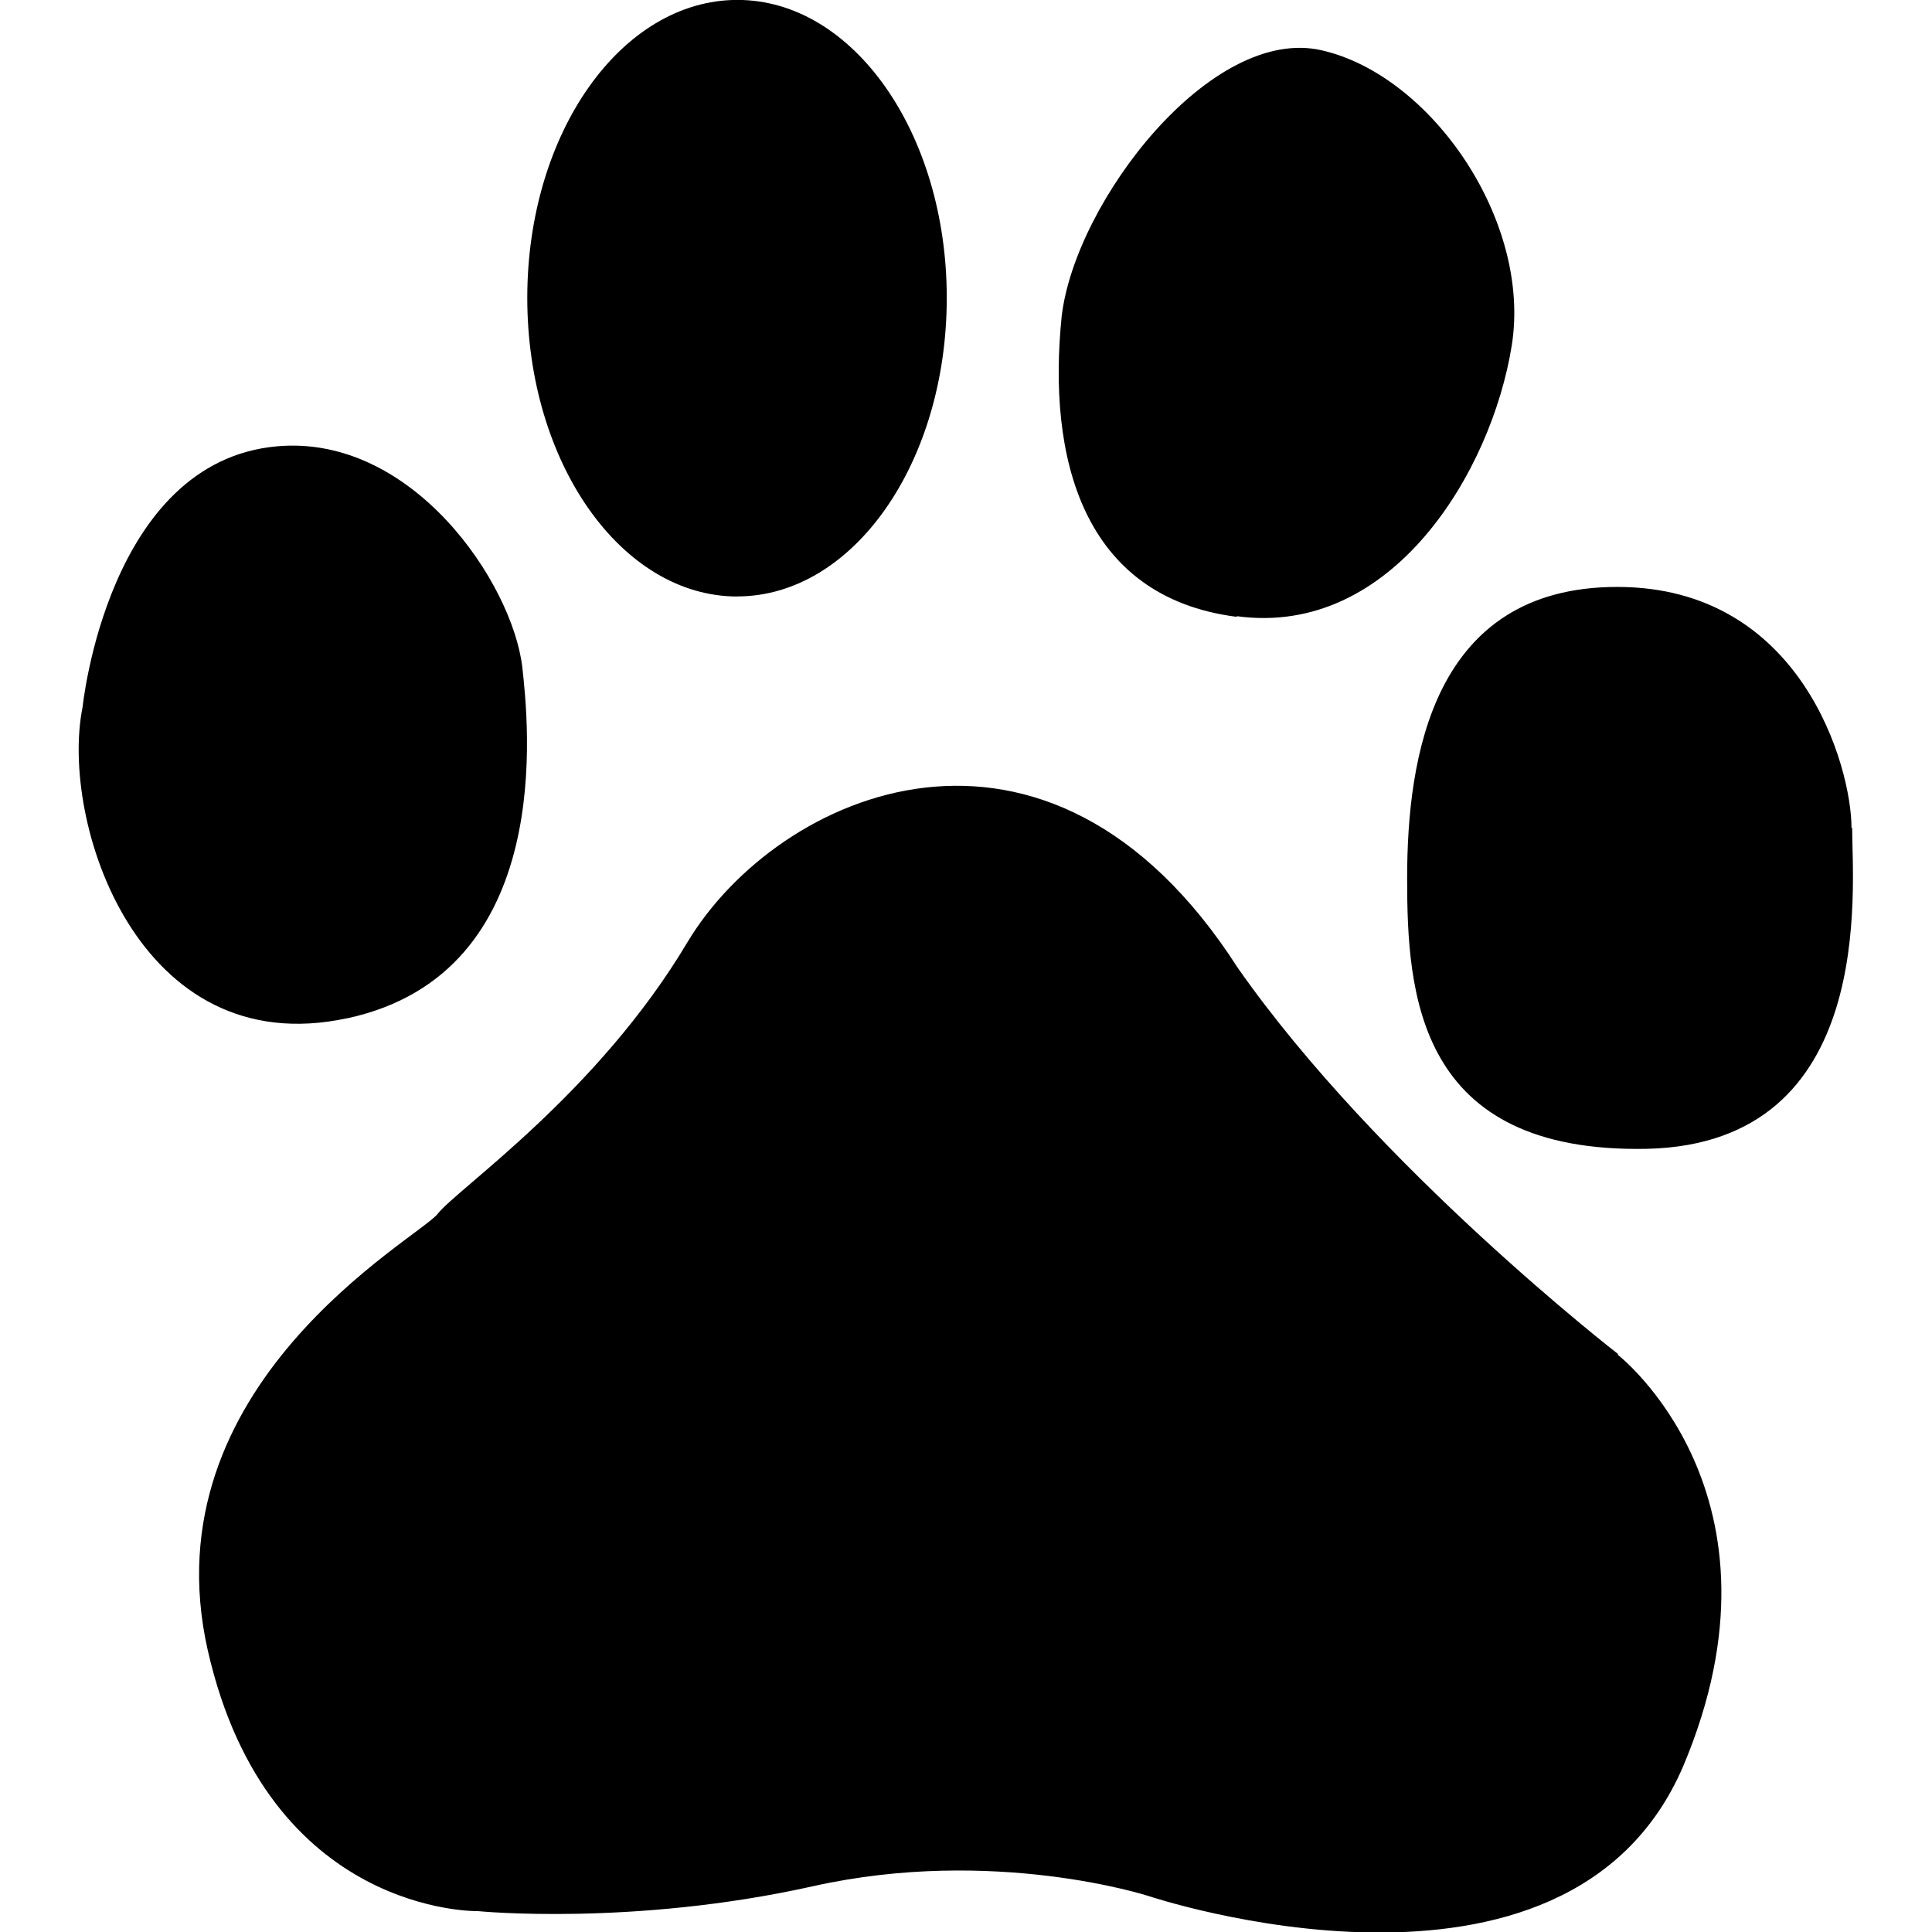
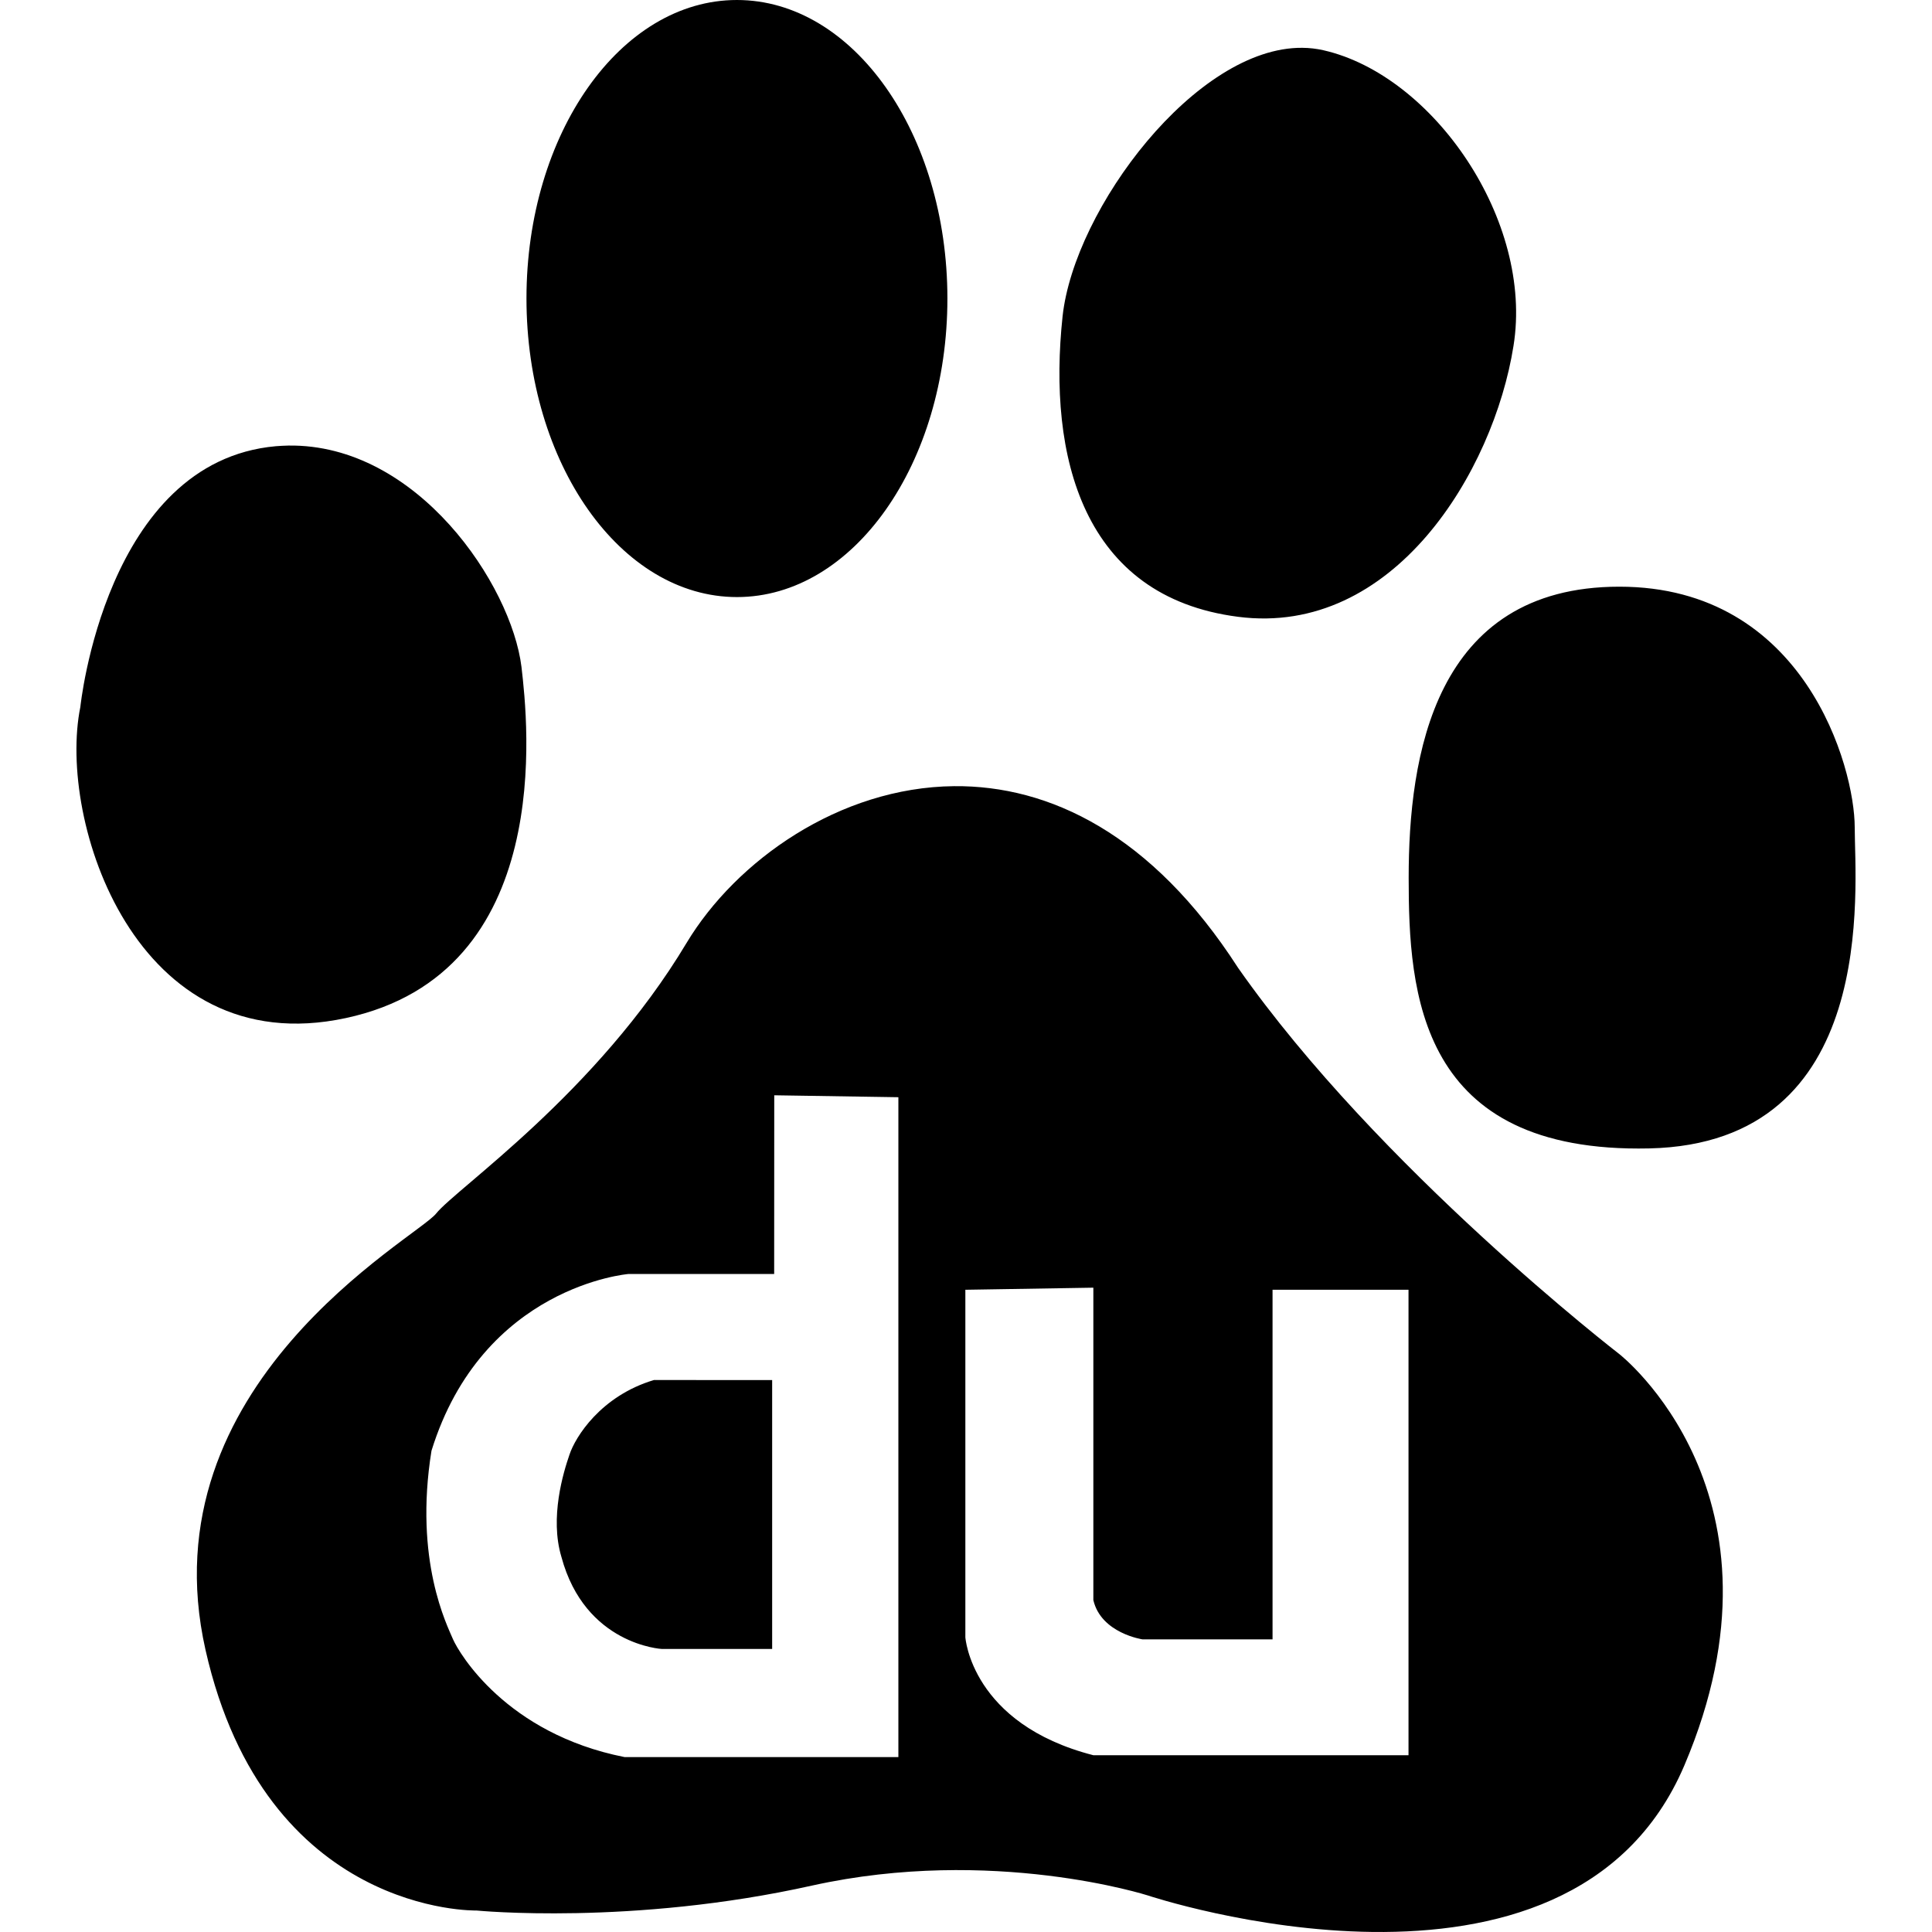
<svg xmlns="http://www.w3.org/2000/svg" role="img" viewBox="0 0 24 24">
-   <path d="M4.312 12.65c2.61-.562 2.25-3.684 2.176-4.366-.128-1.05-1.366-2.888-3.044-2.74-2.11.186-2.418 3.24-2.418 3.24-.287 1.41.682 4.426 3.286 3.865m4.845-5.24c1.44.0 2.604-1.66 2.604-3.71.0-2.04-1.16-3.7-2.6-3.7S6.55 1.65 6.55 3.7s1.17 3.71 2.61 3.71m6.207.245c1.93.26 3.162-1.8 3.412-3.36.25-1.55-1-3.36-2.36-3.67-1.37-.316-3.06 1.874-3.23 3.3-.18 1.75.25 3.49 2.17 3.737M23 10.284c0-.746-.613-2.993-2.91-2.993-2.295.0-2.61 2.12-2.61 3.62.0 1.43.118 3.42 2.985 3.36 2.855-.07 2.543-3.24 2.543-3.99M20.1 16.82s-2.985-2.31-4.726-4.8c-2.36-3.677-5.715-2.18-6.834-.316-1.12 1.883-2.86 3.062-3.105 3.377-.25.31-3.6 2.12-2.854 5.42.75 3.3 3.36 3.24 3.36 3.24s1.92.19 4.16-.31 4.16.12 4.16.12 5.207 1.75 6.648-1.61c1.424-3.37-.81-5.11-.81-5.11" />
+   <path d="M9.154.0C7.71.0 6.54 1.658 6.54 3.707c0 2.051 1.171 3.71 2.615 3.71 1.446.0 2.614-1.659 2.614-3.71C11.768 1.658 10.6.0 9.154.0zm7.025.594C14.86.58 13.347 2.589 13.2 3.927c-.187 1.745.25 3.487 2.179 3.735 1.933.25 3.175-1.806 3.422-3.364.252-1.555-.995-3.364-2.362-3.674a1.218 1.218.0 00-.261-.03zM3.582 5.535a2.811 2.811.0 00-.156.008c-2.118.19-2.428 3.24-2.428 3.24-.287 1.41.686 4.425 3.297 3.864 2.617-.561 2.262-3.68 2.183-4.362-.125-1.018-1.292-2.773-2.896-2.75zm16.534 1.753c-2.308.0-2.617 2.119-2.617 3.616.0 1.43.121 3.425 2.988 3.362s2.553-3.238 2.553-3.988c0-.745-.62-2.99-2.924-2.99zm-8.264 2.478c-1.424.014-2.708.925-3.323 1.947-1.118 1.868-2.863 3.05-3.112 3.363-.25.309-3.61 2.116-2.864 5.42.746 3.301 3.365 3.237 3.365 3.237s1.93.19 4.171-.31c2.24-.495 4.17.123 4.17.123s5.233 1.748 6.665-1.616c1.43-3.364-.808-5.109-.808-5.109s-2.99-2.306-4.736-4.798c-1.072-1.665-2.348-2.268-3.528-2.257zm-2.234 3.84 1.542.024v8.197H7.758c-1.47-.291-2.055-1.292-2.13-1.462-.072-.173-.488-.976-.268-2.343.635-2.049 2.447-2.196 2.447-2.196h1.81zm3.964 2.39v3.881c.096.413.612.488.612.488h1.614v-4.343h1.689v5.782h-3.915c-1.517-.39-1.59-1.465-1.59-1.465v-4.317zm-5.458 1.147c-.66.197-.978.708-1.05.928-.076.22-.247.78-.1 1.269.294 1.095 1.248 1.144 1.248 1.144h1.37v-3.34z" />
</svg>
